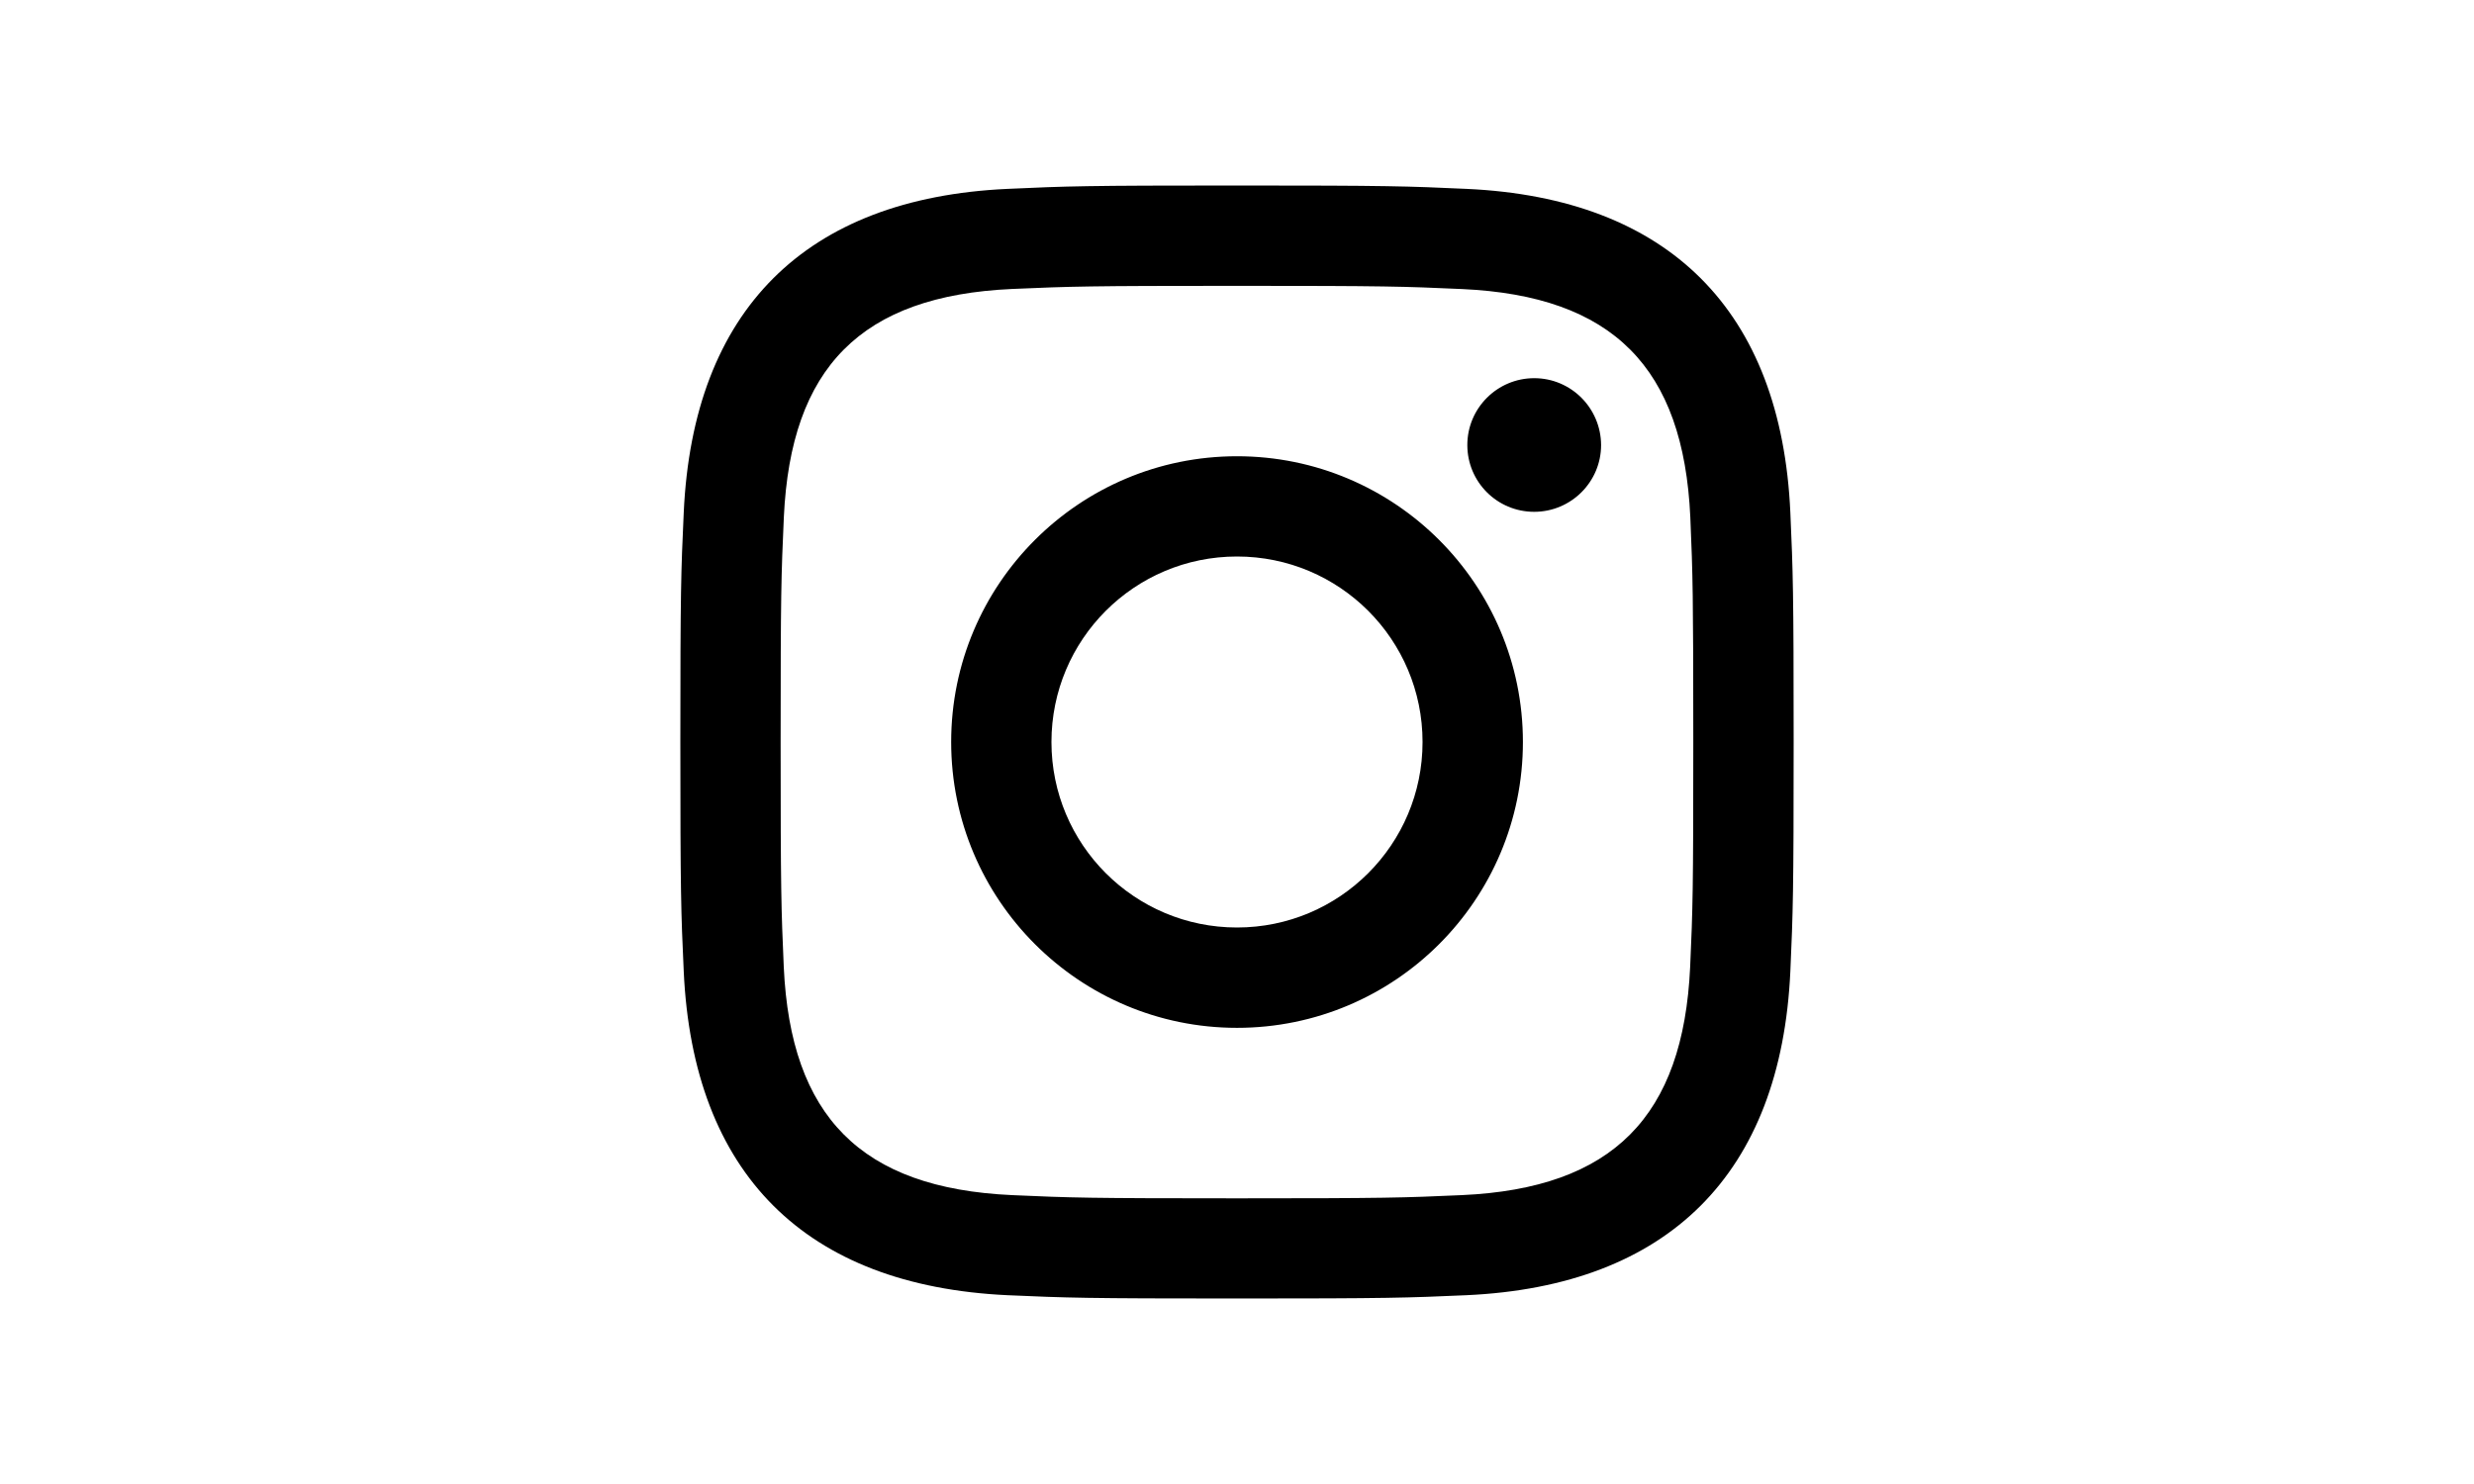
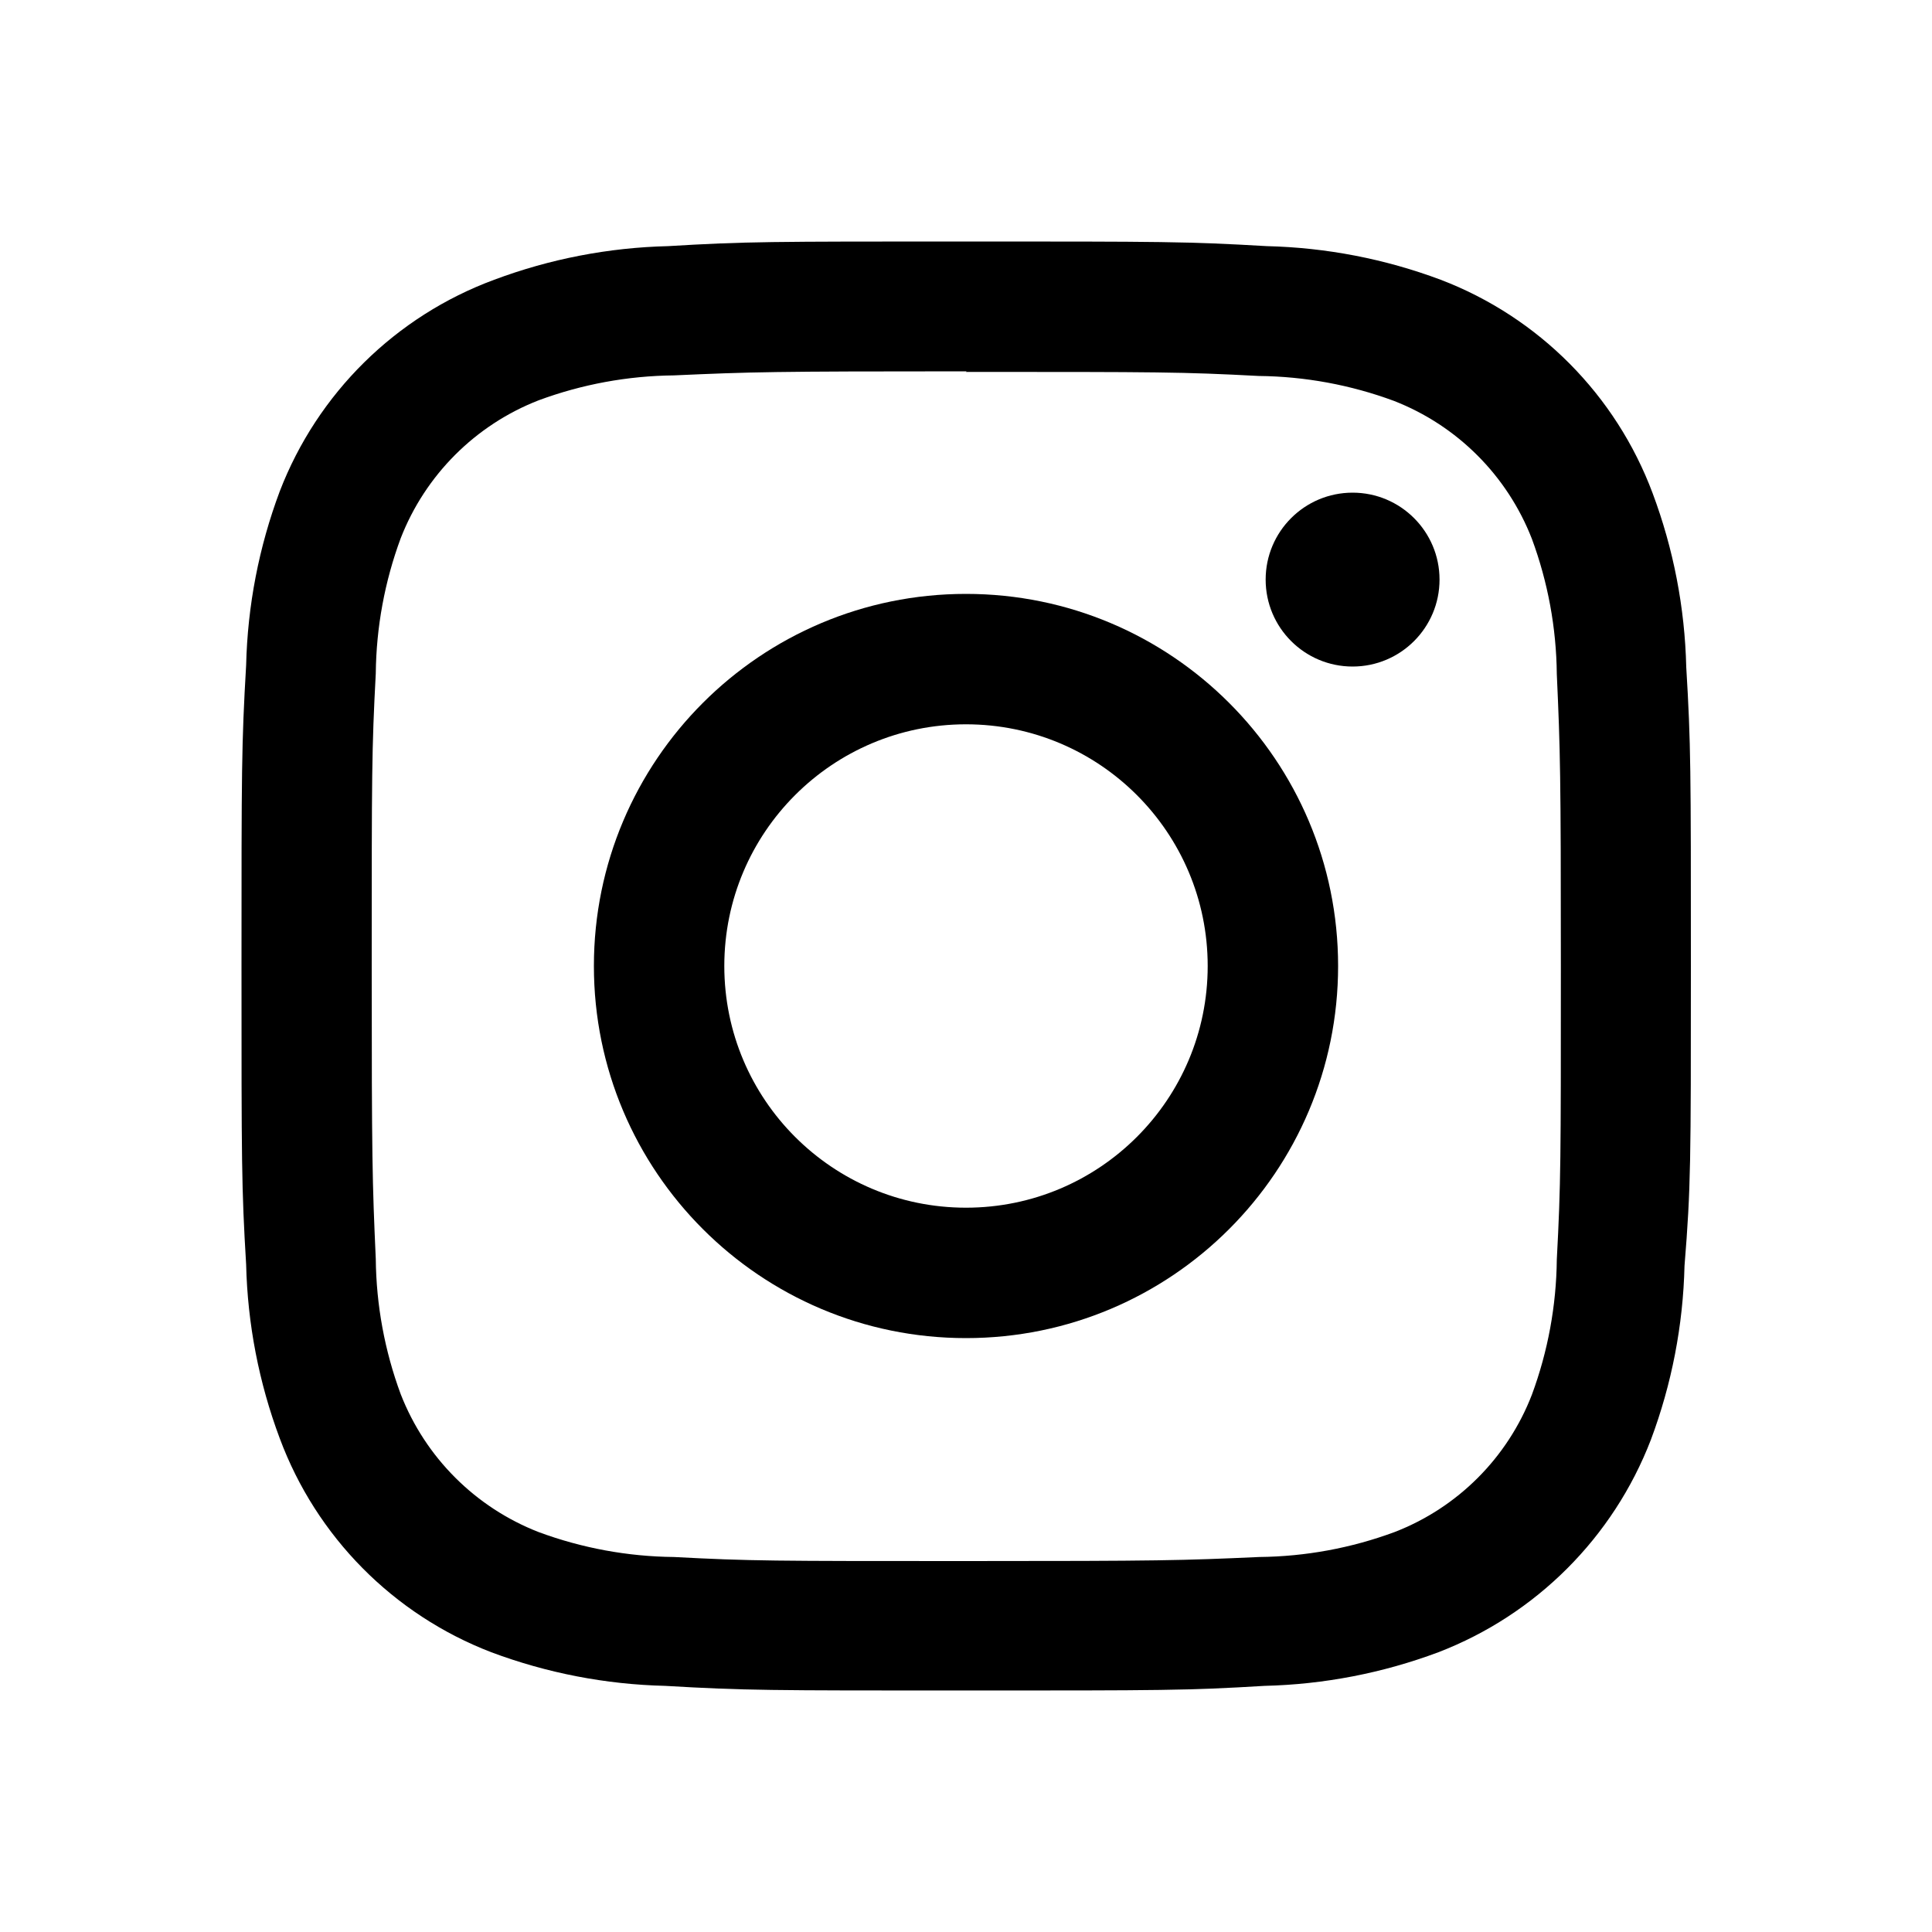
- <svg xmlns="http://www.w3.org/2000/svg" viewBox="0 0 30 18" enable-background="new 0 0 30 18">
-   <path d="M15,3.467c1.803,0,2.018,0.007,2.729,0.039c1.828,0.083,2.685,0.951,2.768,2.767C20.527,6.985,20.533,7.198,20.533,9  c0,1.803-0.006,2.016-0.038,2.729c-0.084,1.813-0.937,2.684-2.767,2.767c-0.713,0.032-0.926,0.039-2.729,0.039  c-1.802,0-2.016-0.007-2.728-0.039c-1.833-0.084-2.684-0.956-2.767-2.767C9.473,11.018,9.466,10.803,9.466,9  c0-1.802,0.007-2.015,0.039-2.728c0.084-1.815,0.936-2.684,2.767-2.767C12.985,3.474,13.198,3.467,15,3.467z M15,2.25  c-1.833,0-2.063,0.008-2.783,0.041C9.766,2.403,8.403,3.763,8.291,6.217C8.258,6.937,8.25,7.167,8.25,9s0.008,2.063,0.041,2.782  c0.112,2.452,1.473,3.813,3.926,3.928c0.72,0.032,0.95,0.04,2.783,0.04s2.063-0.008,2.782-0.04c2.45-0.112,3.815-1.474,3.928-3.928  c0.032-0.72,0.04-0.949,0.04-2.782s-0.008-2.063-0.04-2.783c-0.11-2.449-1.474-3.814-3.926-3.926C17.063,2.258,16.833,2.25,15,2.25z   M15,5.534c-1.914,0-3.466,1.552-3.466,3.466s1.552,3.467,3.466,3.467S18.467,10.915,18.467,9C18.467,7.086,16.914,5.534,15,5.534z   M15,11.25c-1.243,0-2.25-1.007-2.25-2.25S13.757,6.75,15,6.75S17.25,7.757,17.25,9S16.243,11.25,15,11.25z M18.604,4.587  c-0.447,0-0.811,0.363-0.811,0.811c0,0.447,0.361,0.81,0.811,0.81c0.447,0,0.811-0.363,0.811-0.81  C19.413,4.95,19.051,4.587,18.604,4.587z" />
+ <svg xmlns="http://www.w3.org/2000/svg" id="Layer_1" data-name="Layer 1" viewBox="0 0 100 100">
+   <path d="M50,19.25c10,0,11.19,0,15.15.21a20.76,20.76,0,0,1,7,1.29,12.55,12.55,0,0,1,7.14,7.14,20.76,20.76,0,0,1,1.29,7c0.18,4,.21,5.13.21,15.15s0,11.19-.21,15.15a20.76,20.76,0,0,1-1.29,7,12.42,12.42,0,0,1-7.11,7.11,20.76,20.76,0,0,1-7,1.29c-4,.18-5.13.21-15.15,0.21s-11.19,0-15.15-.21a20.76,20.76,0,0,1-7-1.29,12.55,12.55,0,0,1-7.14-7.14,20.76,20.76,0,0,1-1.29-7c-0.18-4-.21-5.13-0.21-15.15s0-11.19.21-15.15a20.76,20.76,0,0,1,1.29-7,12.55,12.55,0,0,1,7.14-7.14,20.76,20.76,0,0,1,7-1.29c4-.18,5.13-0.21,15.15-0.21m0-6.72c-10.17,0-11.46,0-15.45.24a27.54,27.54,0,0,0-9,1.74A18.92,18.92,0,0,0,14.48,25.43a27.51,27.51,0,0,0-1.74,9C12.5,38.54,12.5,39.83,12.5,50s0,11.46.24,15.45a27.51,27.51,0,0,0,1.74,9A18.92,18.92,0,0,0,25.43,85.52a27.54,27.54,0,0,0,9,1.74c4.11,0.24,5.4.24,15.57,0.24s11.46,0,15.45-.24a27.54,27.54,0,0,0,9-1.74,19.17,19.17,0,0,0,11-11,27.51,27.51,0,0,0,1.74-9c0.33-4.08.33-5.37,0.33-15.54s0-11.46-.24-15.45a27.51,27.51,0,0,0-1.74-9A18.92,18.92,0,0,0,74.57,14.48a27.54,27.54,0,0,0-9-1.74C61.46,12.5,60.17,12.5,50,12.5" />
+   <path d="M50,30.74A19.26,19.26,0,1,0,69.26,50,19.26,19.26,0,0,0,50,30.74h0m0,31.77A12.51,12.51,0,1,1,62.51,50h0A12.51,12.51,0,0,1,50,62.51" />
+   <path d="M74.51,30a4.5,4.5,0,1,1-4.5-4.5,4.5,4.5,0,0,1,4.5,4.5" />
</svg>
